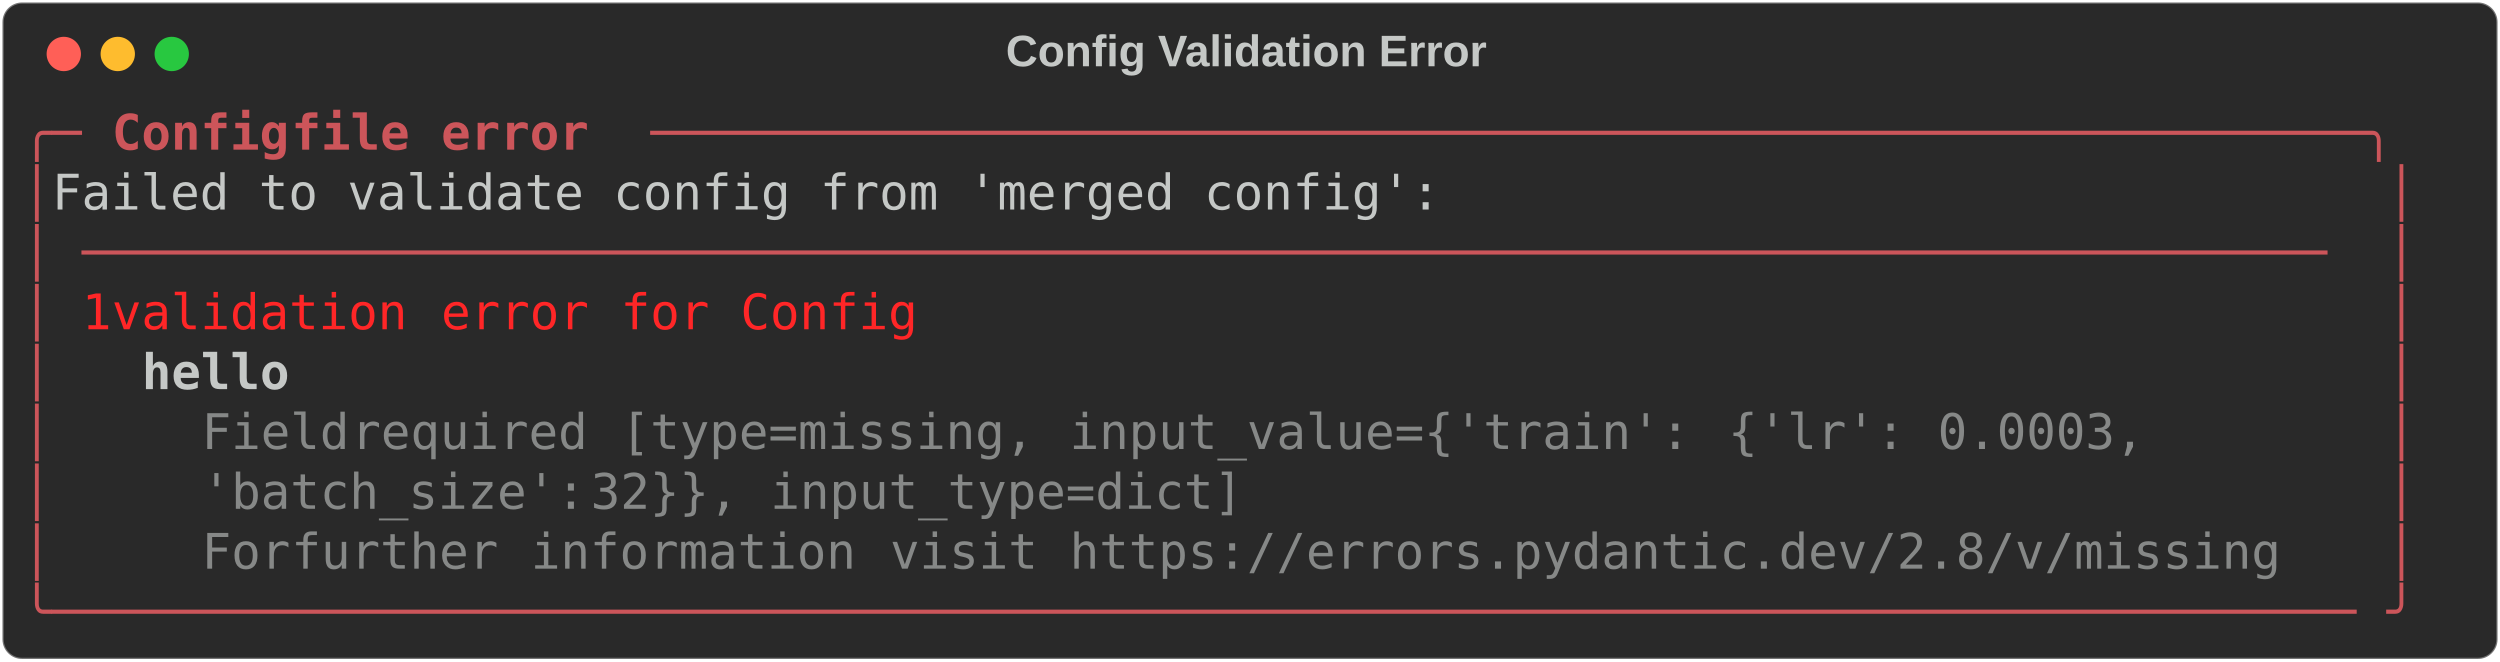
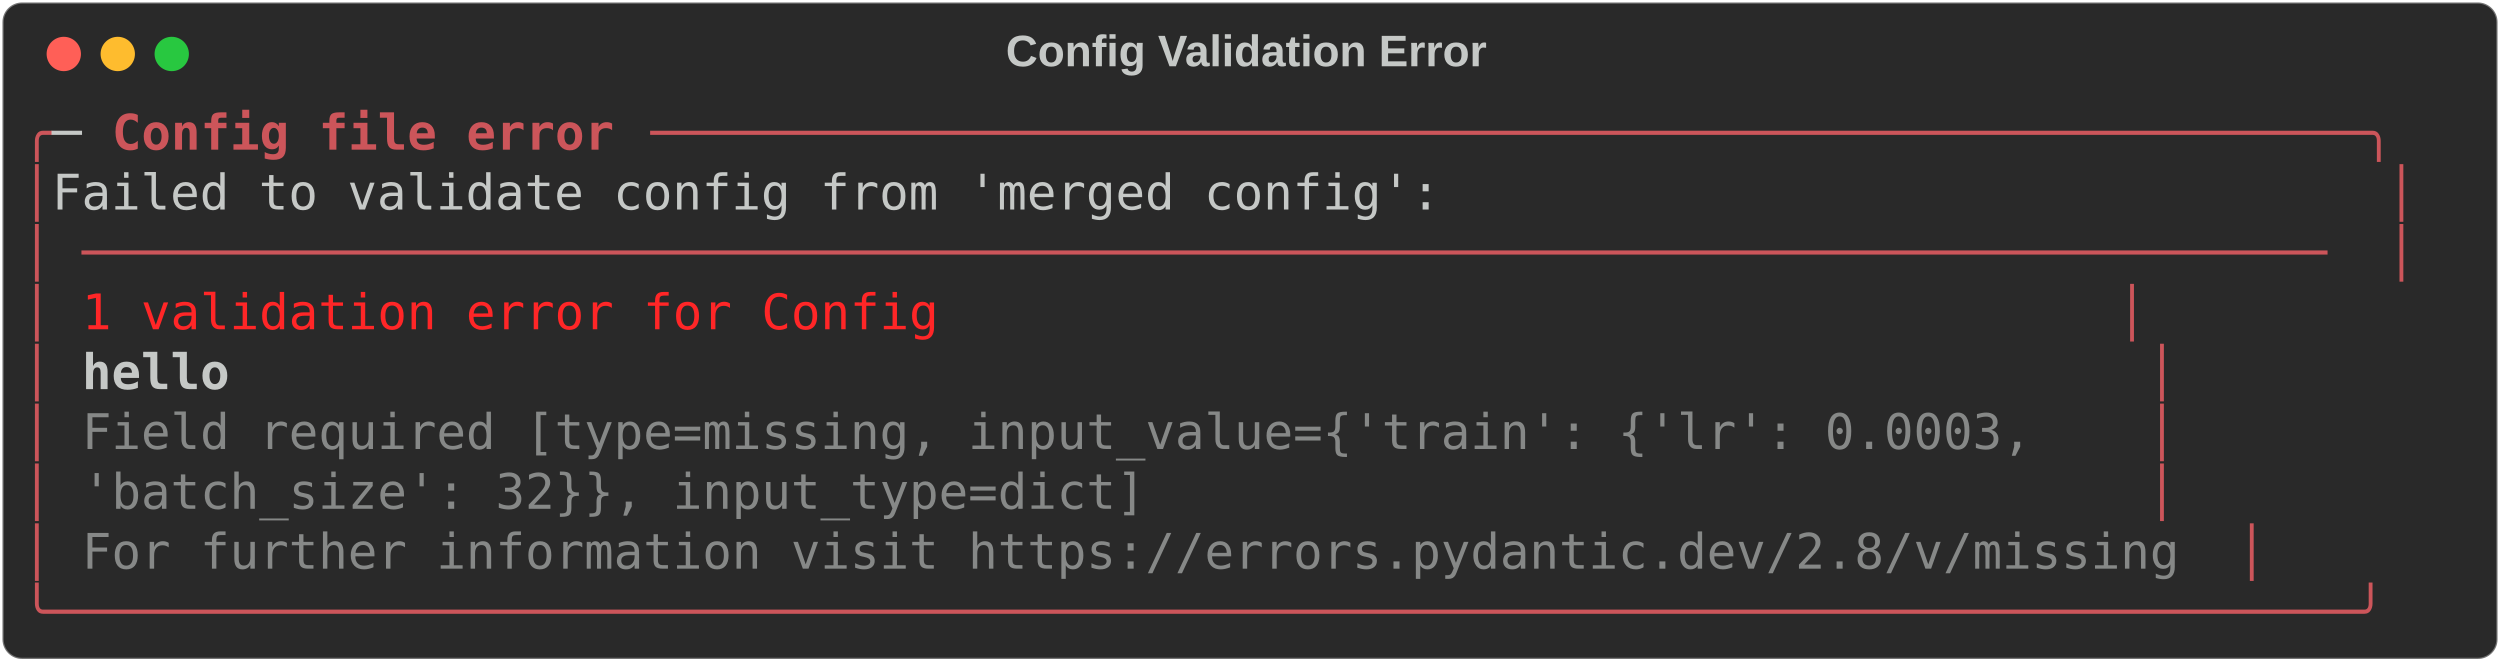
<svg xmlns="http://www.w3.org/2000/svg" class="rich-terminal" viewBox="0 0 1019 269.6">
  <style>

    @font-face {
        font-family: "Fira Code";
        src: local("FiraCode-Regular"),
                url("https://cdnjs.cloudflare.com/ajax/libs/firacode/6.2.0/woff2/FiraCode-Regular.woff2") format("woff2"),
                url("https://cdnjs.cloudflare.com/ajax/libs/firacode/6.2.0/woff/FiraCode-Regular.woff") format("woff");
        font-style: normal;
        font-weight: 400;
    }
    @font-face {
        font-family: "Fira Code";
        src: local("FiraCode-Bold"),
                url("https://cdnjs.cloudflare.com/ajax/libs/firacode/6.2.0/woff2/FiraCode-Bold.woff2") format("woff2"),
                url("https://cdnjs.cloudflare.com/ajax/libs/firacode/6.2.0/woff/FiraCode-Bold.woff") format("woff");
        font-style: bold;
        font-weight: 700;
    }

-     .terminal-4157475630-matrix {
+     .terminal-335005295-matrix {
        font-family: Fira Code, monospace;
        font-size: 20px;
        line-height: 24.4px;
        font-variant-east-asian: full-width;
    }

-     .terminal-4157475630-title {
+     .terminal-335005295-title {
        font-size: 18px;
        font-weight: bold;
        font-family: arial;
    }

-     .terminal-4157475630-r1 { fill: #cc555a }
- .terminal-4157475630-r2 { fill: #c5c8c6 }
- .terminal-4157475630-r3 { fill: #cc555a;font-weight: bold }
- .terminal-4157475630-r4 { fill: #ff2627 }
- .terminal-4157475630-r5 { fill: #c5c8c6;font-weight: bold }
- .terminal-4157475630-r6 { fill: #868887 }
+     .terminal-335005295-r1 { fill: #cc555a }
+ .terminal-335005295-r2 { fill: #c5c8c6 }
+ .terminal-335005295-r3 { fill: #cc555a;font-weight: bold }
+ .terminal-335005295-r4 { fill: #ff2627 }
+ .terminal-335005295-r5 { fill: #c5c8c6;font-weight: bold }
+ .terminal-335005295-r6 { fill: #868887 }
    </style>
  <defs>
-     <clipPath id="terminal-4157475630-clip-terminal">
+     <clipPath id="terminal-335005295-clip-terminal">
      <rect x="0" y="0" width="999.4" height="218.6" />
    </clipPath>
-     <clipPath id="terminal-4157475630-line-0">
+     <clipPath id="terminal-335005295-line-0">
      <rect x="0" y="1.5" width="1000.4" height="24.65" />
    </clipPath>
-     <clipPath id="terminal-4157475630-line-1">
+     <clipPath id="terminal-335005295-line-1">
      <rect x="0" y="25.9" width="1000.4" height="24.65" />
    </clipPath>
-     <clipPath id="terminal-4157475630-line-2">
+     <clipPath id="terminal-335005295-line-2">
      <rect x="0" y="50.3" width="1000.4" height="24.65" />
    </clipPath>
-     <clipPath id="terminal-4157475630-line-3">
+     <clipPath id="terminal-335005295-line-3">
      <rect x="0" y="74.7" width="1000.4" height="24.65" />
    </clipPath>
-     <clipPath id="terminal-4157475630-line-4">
+     <clipPath id="terminal-335005295-line-4">
      <rect x="0" y="99.1" width="1000.4" height="24.65" />
    </clipPath>
-     <clipPath id="terminal-4157475630-line-5">
+     <clipPath id="terminal-335005295-line-5">
      <rect x="0" y="123.5" width="1000.4" height="24.65" />
    </clipPath>
-     <clipPath id="terminal-4157475630-line-6">
+     <clipPath id="terminal-335005295-line-6">
      <rect x="0" y="147.9" width="1000.4" height="24.65" />
    </clipPath>
-     <clipPath id="terminal-4157475630-line-7">
+     <clipPath id="terminal-335005295-line-7">
      <rect x="0" y="172.3" width="1000.4" height="24.65" />
    </clipPath>
  </defs>
  <rect fill="#292929" stroke="rgba(255,255,255,0.35)" stroke-width="1" x="1" y="1" width="1017" height="267.6" rx="8" />
-   <text class="terminal-4157475630-title" fill="#c5c8c6" text-anchor="middle" x="508" y="27">Config Validation Error</text>
+   <text class="terminal-335005295-title" fill="#c5c8c6" text-anchor="middle" x="508" y="27">Config Validation Error</text>
  <g transform="translate(26,22)">
    <circle cx="0" cy="0" r="7" fill="#ff5f57" />
    <circle cx="22" cy="0" r="7" fill="#febc2e" />
    <circle cx="44" cy="0" r="7" fill="#28c840" />
  </g>
-   <g transform="translate(9, 41)" clip-path="url(#terminal-4157475630-clip-terminal)">
-     <g class="terminal-4157475630-matrix">
-       <text class="terminal-4157475630-r1" x="0" y="20" textLength="12.2" clip-path="url(#terminal-4157475630-line-0)">╭</text>
-       <text class="terminal-4157475630-r1" x="12.2" y="20" textLength="12.2" clip-path="url(#terminal-4157475630-line-0)">─</text>
-       <text class="terminal-4157475630-r3" x="36.6" y="20" textLength="73.2" clip-path="url(#terminal-4157475630-line-0)">Config</text>
-       <text class="terminal-4157475630-r3" x="109.8" y="20" textLength="61" clip-path="url(#terminal-4157475630-line-0)"> file</text>
-       <text class="terminal-4157475630-r3" x="170.8" y="20" textLength="73.2" clip-path="url(#terminal-4157475630-line-0)"> error</text>
-       <text class="terminal-4157475630-r1" x="256.2" y="20" textLength="719.8" clip-path="url(#terminal-4157475630-line-0)">──────────────────────────────────────────────────────────╮</text>
-       <text class="terminal-4157475630-r2" x="1000.4" y="20" textLength="12.2" clip-path="url(#terminal-4157475630-line-0)">
+   <g transform="translate(9, 41)" clip-path="url(#terminal-335005295-clip-terminal)">
+     <g class="terminal-335005295-matrix">
+       <text class="terminal-335005295-r1" x="0" y="20" textLength="12.2" clip-path="url(#terminal-335005295-line-0)">╭</text>
+       <text class="terminal-335005295-r2" x="12.2" y="20" textLength="24.4" clip-path="url(#terminal-335005295-line-0)">─ </text>
+       <text class="terminal-335005295-r3" x="36.6" y="20" textLength="207.4" clip-path="url(#terminal-335005295-line-0)">Config file error</text>
+       <text class="terminal-335005295-r1" x="256.2" y="20" textLength="719.8" clip-path="url(#terminal-335005295-line-0)">──────────────────────────────────────────────────────────╮</text>
+       <text class="terminal-335005295-r2" x="1000.4" y="20" textLength="12.2" clip-path="url(#terminal-335005295-line-0)">
</text>
-       <text class="terminal-4157475630-r1" x="0" y="44.4" textLength="12.2" clip-path="url(#terminal-4157475630-line-1)">│</text>
-       <text class="terminal-4157475630-r2" x="12.2" y="44.4" textLength="951.6" clip-path="url(#terminal-4157475630-line-1)"> Failed to validate config from 'merged config':                              </text>
-       <text class="terminal-4157475630-r1" x="963.8" y="44.4" textLength="12.2" clip-path="url(#terminal-4157475630-line-1)">│</text>
-       <text class="terminal-4157475630-r2" x="1000.4" y="44.4" textLength="12.2" clip-path="url(#terminal-4157475630-line-1)">
+       <text class="terminal-335005295-r1" x="0" y="44.4" textLength="12.2" clip-path="url(#terminal-335005295-line-1)">│</text>
+       <text class="terminal-335005295-r2" x="12.2" y="44.4" textLength="951.6" clip-path="url(#terminal-335005295-line-1)"> Failed to validate config from 'merged config':                              </text>
+       <text class="terminal-335005295-r1" x="963.8" y="44.4" textLength="12.2" clip-path="url(#terminal-335005295-line-1)">│</text>
+       <text class="terminal-335005295-r2" x="1000.4" y="44.4" textLength="12.2" clip-path="url(#terminal-335005295-line-1)">
</text>
-       <text class="terminal-4157475630-r1" x="0" y="68.8" textLength="12.2" clip-path="url(#terminal-4157475630-line-2)">│</text>
-       <text class="terminal-4157475630-r1" x="24.4" y="68.8" textLength="927.2" clip-path="url(#terminal-4157475630-line-2)">────────────────────────────────────────────────────────────────────────────</text>
-       <text class="terminal-4157475630-r1" x="963.8" y="68.8" textLength="12.2" clip-path="url(#terminal-4157475630-line-2)">│</text>
-       <text class="terminal-4157475630-r2" x="1000.4" y="68.8" textLength="12.2" clip-path="url(#terminal-4157475630-line-2)">
+       <text class="terminal-335005295-r1" x="0" y="68.8" textLength="12.2" clip-path="url(#terminal-335005295-line-2)">│</text>
+       <text class="terminal-335005295-r1" x="24.4" y="68.8" textLength="927.2" clip-path="url(#terminal-335005295-line-2)">────────────────────────────────────────────────────────────────────────────</text>
+       <text class="terminal-335005295-r1" x="963.8" y="68.8" textLength="12.2" clip-path="url(#terminal-335005295-line-2)">│</text>
+       <text class="terminal-335005295-r2" x="1000.4" y="68.8" textLength="12.2" clip-path="url(#terminal-335005295-line-2)">
</text>
-       <text class="terminal-4157475630-r1" x="0" y="93.2" textLength="12.2" clip-path="url(#terminal-4157475630-line-3)">│</text>
-       <text class="terminal-4157475630-r4" x="24.4" y="93.2" textLength="12.2" clip-path="url(#terminal-4157475630-line-3)">1</text>
-       <text class="terminal-4157475630-r4" x="36.6" y="93.2" textLength="134.2" clip-path="url(#terminal-4157475630-line-3)"> validation</text>
-       <text class="terminal-4157475630-r4" x="170.8" y="93.2" textLength="73.2" clip-path="url(#terminal-4157475630-line-3)"> error</text>
-       <text class="terminal-4157475630-r4" x="244" y="93.2" textLength="48.8" clip-path="url(#terminal-4157475630-line-3)"> for</text>
-       <text class="terminal-4157475630-r4" x="292.8" y="93.2" textLength="658.8" clip-path="url(#terminal-4157475630-line-3)"> Config                                               </text>
-       <text class="terminal-4157475630-r1" x="963.8" y="93.2" textLength="12.2" clip-path="url(#terminal-4157475630-line-3)">│</text>
-       <text class="terminal-4157475630-r2" x="1000.4" y="93.2" textLength="12.2" clip-path="url(#terminal-4157475630-line-3)">
+       <text class="terminal-335005295-r1" x="0" y="93.2" textLength="12.2" clip-path="url(#terminal-335005295-line-3)">│</text>
+       <text class="terminal-335005295-r4" x="24.4" y="93.2" textLength="353.8" clip-path="url(#terminal-335005295-line-3)">1 validation error for Config</text>
+       <text class="terminal-335005295-r1" x="854" y="93.2" textLength="12.2" clip-path="url(#terminal-335005295-line-3)">│</text>
+       <text class="terminal-335005295-r2" x="1000.4" y="93.2" textLength="12.2" clip-path="url(#terminal-335005295-line-3)">
</text>
-       <text class="terminal-4157475630-r1" x="0" y="117.6" textLength="12.2" clip-path="url(#terminal-4157475630-line-4)">│</text>
-       <text class="terminal-4157475630-r5" x="48.8" y="117.6" textLength="902.8" clip-path="url(#terminal-4157475630-line-4)">hello                                                                     </text>
-       <text class="terminal-4157475630-r1" x="963.8" y="117.6" textLength="12.2" clip-path="url(#terminal-4157475630-line-4)">│</text>
-       <text class="terminal-4157475630-r2" x="1000.4" y="117.6" textLength="12.2" clip-path="url(#terminal-4157475630-line-4)">
+       <text class="terminal-335005295-r1" x="0" y="117.6" textLength="12.2" clip-path="url(#terminal-335005295-line-4)">│</text>
+       <text class="terminal-335005295-r5" x="24.4" y="117.6" textLength="61" clip-path="url(#terminal-335005295-line-4)">hello</text>
+       <text class="terminal-335005295-r1" x="866.2" y="117.6" textLength="12.2" clip-path="url(#terminal-335005295-line-4)">│</text>
+       <text class="terminal-335005295-r2" x="1000.4" y="117.6" textLength="12.2" clip-path="url(#terminal-335005295-line-4)">
</text>
-       <text class="terminal-4157475630-r1" x="0" y="142" textLength="12.2" clip-path="url(#terminal-4157475630-line-5)">│</text>
-       <text class="terminal-4157475630-r6" x="73.2" y="142" textLength="61" clip-path="url(#terminal-4157475630-line-5)">Field</text>
-       <text class="terminal-4157475630-r6" x="134.2" y="142" textLength="109.8" clip-path="url(#terminal-4157475630-line-5)"> required</text>
-       <text class="terminal-4157475630-r6" x="244" y="142" textLength="183" clip-path="url(#terminal-4157475630-line-5)"> [type=missing,</text>
-       <text class="terminal-4157475630-r6" x="427" y="142" textLength="268.4" clip-path="url(#terminal-4157475630-line-5)"> input_value={'train':</text>
-       <text class="terminal-4157475630-r6" x="695.4" y="142" textLength="85.4" clip-path="url(#terminal-4157475630-line-5)"> {'lr':</text>
-       <text class="terminal-4157475630-r6" x="780.8" y="142" textLength="170.8" clip-path="url(#terminal-4157475630-line-5)"> 0.0003,      </text>
-       <text class="terminal-4157475630-r1" x="963.8" y="142" textLength="12.2" clip-path="url(#terminal-4157475630-line-5)">│</text>
-       <text class="terminal-4157475630-r2" x="1000.4" y="142" textLength="12.2" clip-path="url(#terminal-4157475630-line-5)">
+       <text class="terminal-335005295-r1" x="0" y="142" textLength="12.2" clip-path="url(#terminal-335005295-line-5)">│</text>
+       <text class="terminal-335005295-r6" x="24.4" y="142" textLength="805.2" clip-path="url(#terminal-335005295-line-5)">Field required [type=missing, input_value={'train': {'lr': 0.0003,</text>
+       <text class="terminal-335005295-r1" x="866.2" y="142" textLength="12.2" clip-path="url(#terminal-335005295-line-5)">│</text>
+       <text class="terminal-335005295-r2" x="1000.4" y="142" textLength="12.2" clip-path="url(#terminal-335005295-line-5)">
</text>
-       <text class="terminal-4157475630-r1" x="0" y="166.4" textLength="12.2" clip-path="url(#terminal-4157475630-line-6)">│</text>
-       <text class="terminal-4157475630-r6" x="73.2" y="166.4" textLength="158.6" clip-path="url(#terminal-4157475630-line-6)">'batch_size':</text>
-       <text class="terminal-4157475630-r6" x="231.8" y="166.4" textLength="73.2" clip-path="url(#terminal-4157475630-line-6)"> 32}},</text>
-       <text class="terminal-4157475630-r6" x="305" y="166.4" textLength="646.6" clip-path="url(#terminal-4157475630-line-6)"> input_type=dict]                                    </text>
-       <text class="terminal-4157475630-r1" x="963.8" y="166.4" textLength="12.2" clip-path="url(#terminal-4157475630-line-6)">│</text>
-       <text class="terminal-4157475630-r2" x="1000.4" y="166.4" textLength="12.2" clip-path="url(#terminal-4157475630-line-6)">
+       <text class="terminal-335005295-r1" x="0" y="166.4" textLength="12.2" clip-path="url(#terminal-335005295-line-6)">│</text>
+       <text class="terminal-335005295-r6" x="24.4" y="166.4" textLength="439.2" clip-path="url(#terminal-335005295-line-6)">'batch_size': 32}}, input_type=dict]</text>
+       <text class="terminal-335005295-r1" x="866.2" y="166.4" textLength="12.2" clip-path="url(#terminal-335005295-line-6)">│</text>
+       <text class="terminal-335005295-r2" x="1000.4" y="166.4" textLength="12.2" clip-path="url(#terminal-335005295-line-6)">
</text>
-       <text class="terminal-4157475630-r1" x="0" y="190.8" textLength="12.2" clip-path="url(#terminal-4157475630-line-7)">│</text>
-       <text class="terminal-4157475630-r6" x="73.2" y="190.8" textLength="36.6" clip-path="url(#terminal-4157475630-line-7)">For</text>
-       <text class="terminal-4157475630-r6" x="109.8" y="190.8" textLength="97.6" clip-path="url(#terminal-4157475630-line-7)"> further</text>
-       <text class="terminal-4157475630-r6" x="207.4" y="190.8" textLength="146.4" clip-path="url(#terminal-4157475630-line-7)"> information</text>
-       <text class="terminal-4157475630-r6" x="353.8" y="190.8" textLength="73.2" clip-path="url(#terminal-4157475630-line-7)"> visit</text>
-       <text class="terminal-4157475630-r6" x="427" y="190.8" textLength="524.6" clip-path="url(#terminal-4157475630-line-7)"> https://errors.pydantic.dev/2.8/v/missing </text>
-       <text class="terminal-4157475630-r1" x="963.8" y="190.8" textLength="12.2" clip-path="url(#terminal-4157475630-line-7)">│</text>
-       <text class="terminal-4157475630-r2" x="1000.4" y="190.8" textLength="12.2" clip-path="url(#terminal-4157475630-line-7)">
+       <text class="terminal-335005295-r1" x="0" y="190.8" textLength="12.2" clip-path="url(#terminal-335005295-line-7)">│</text>
+       <text class="terminal-335005295-r6" x="24.4" y="190.8" textLength="866.2" clip-path="url(#terminal-335005295-line-7)">For further information visit https://errors.pydantic.dev/2.8/v/missing</text>
+       <text class="terminal-335005295-r1" x="902.8" y="190.8" textLength="12.2" clip-path="url(#terminal-335005295-line-7)">│</text>
+       <text class="terminal-335005295-r2" x="1000.4" y="190.8" textLength="12.2" clip-path="url(#terminal-335005295-line-7)">
</text>
-       <text class="terminal-4157475630-r1" x="0" y="215.2" textLength="12.2" clip-path="url(#terminal-4157475630-line-8)">╰</text>
-       <text class="terminal-4157475630-r1" x="12.2" y="215.2" textLength="951.6" clip-path="url(#terminal-4157475630-line-8)">──────────────────────────────────────────────────────────────────────────────</text>
-       <text class="terminal-4157475630-r1" x="963.8" y="215.2" textLength="12.2" clip-path="url(#terminal-4157475630-line-8)">╯</text>
-       <text class="terminal-4157475630-r2" x="1000.4" y="215.2" textLength="12.2" clip-path="url(#terminal-4157475630-line-8)">
+       <text class="terminal-335005295-r1" x="0" y="215.2" textLength="976" clip-path="url(#terminal-335005295-line-8)">╰──────────────────────────────────────────────────────────────────────────────╯</text>
+       <text class="terminal-335005295-r2" x="1000.4" y="215.2" textLength="12.2" clip-path="url(#terminal-335005295-line-8)">
</text>
    </g>
  </g>
</svg>
